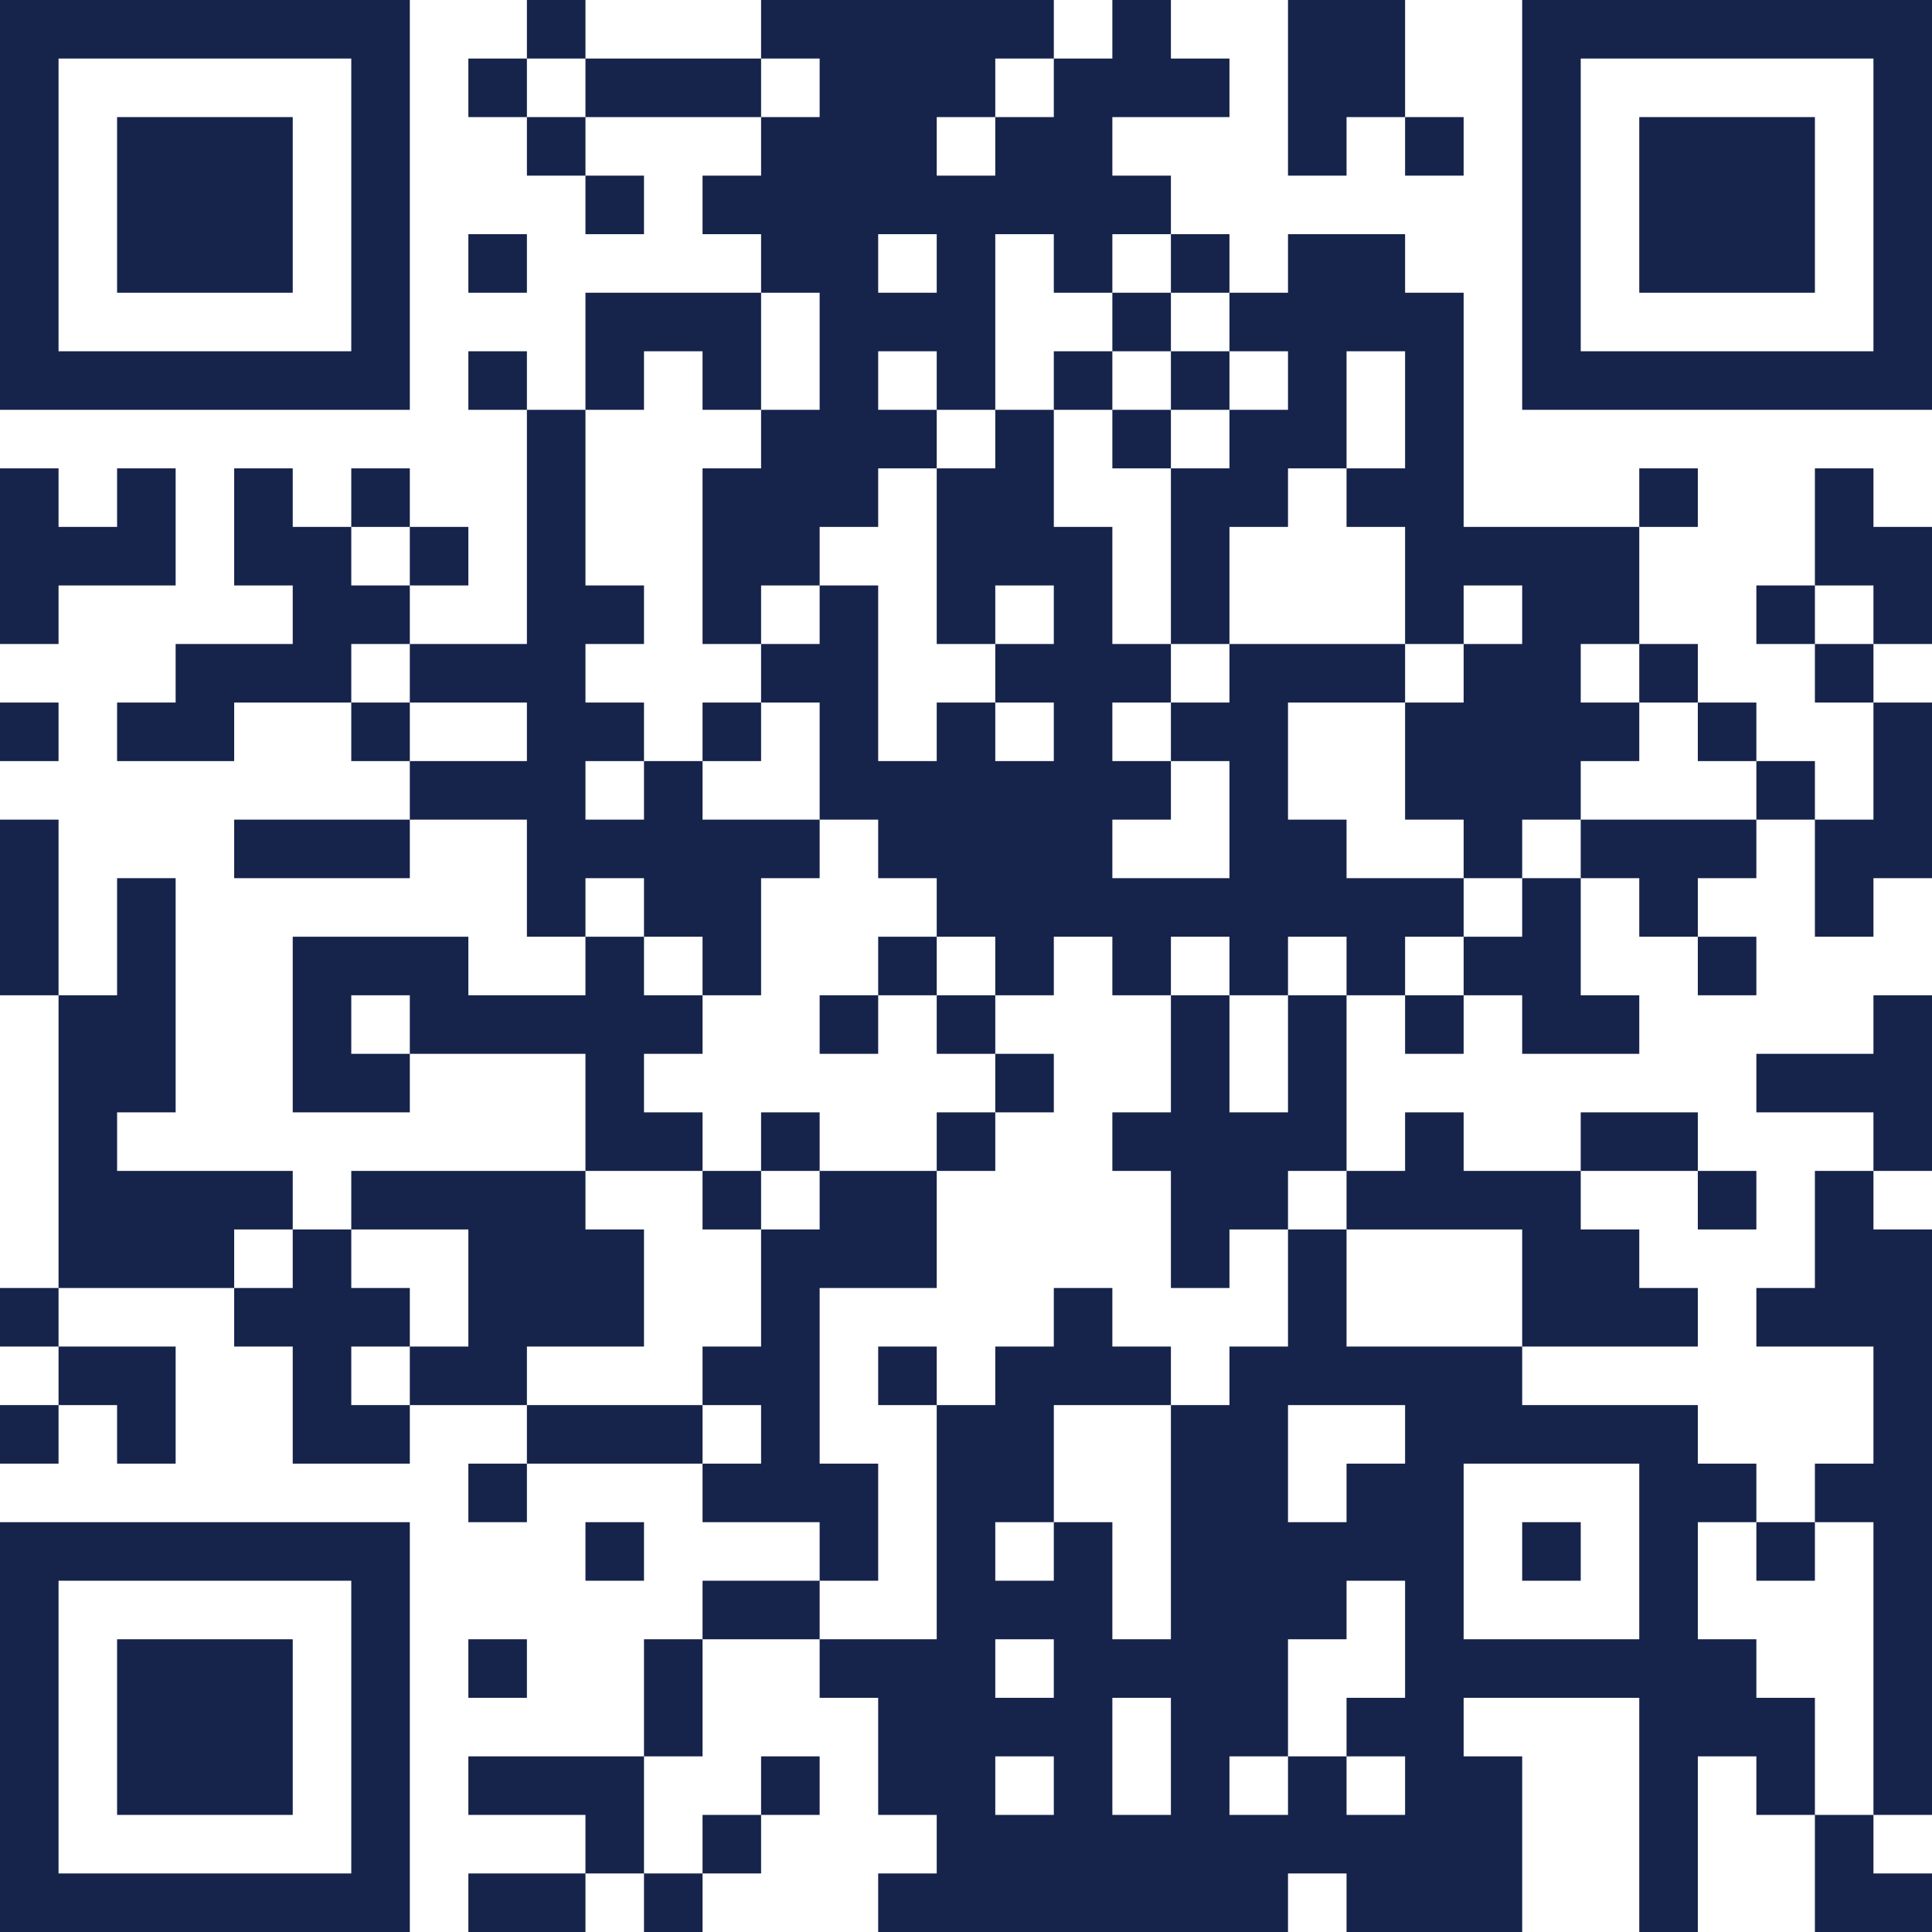
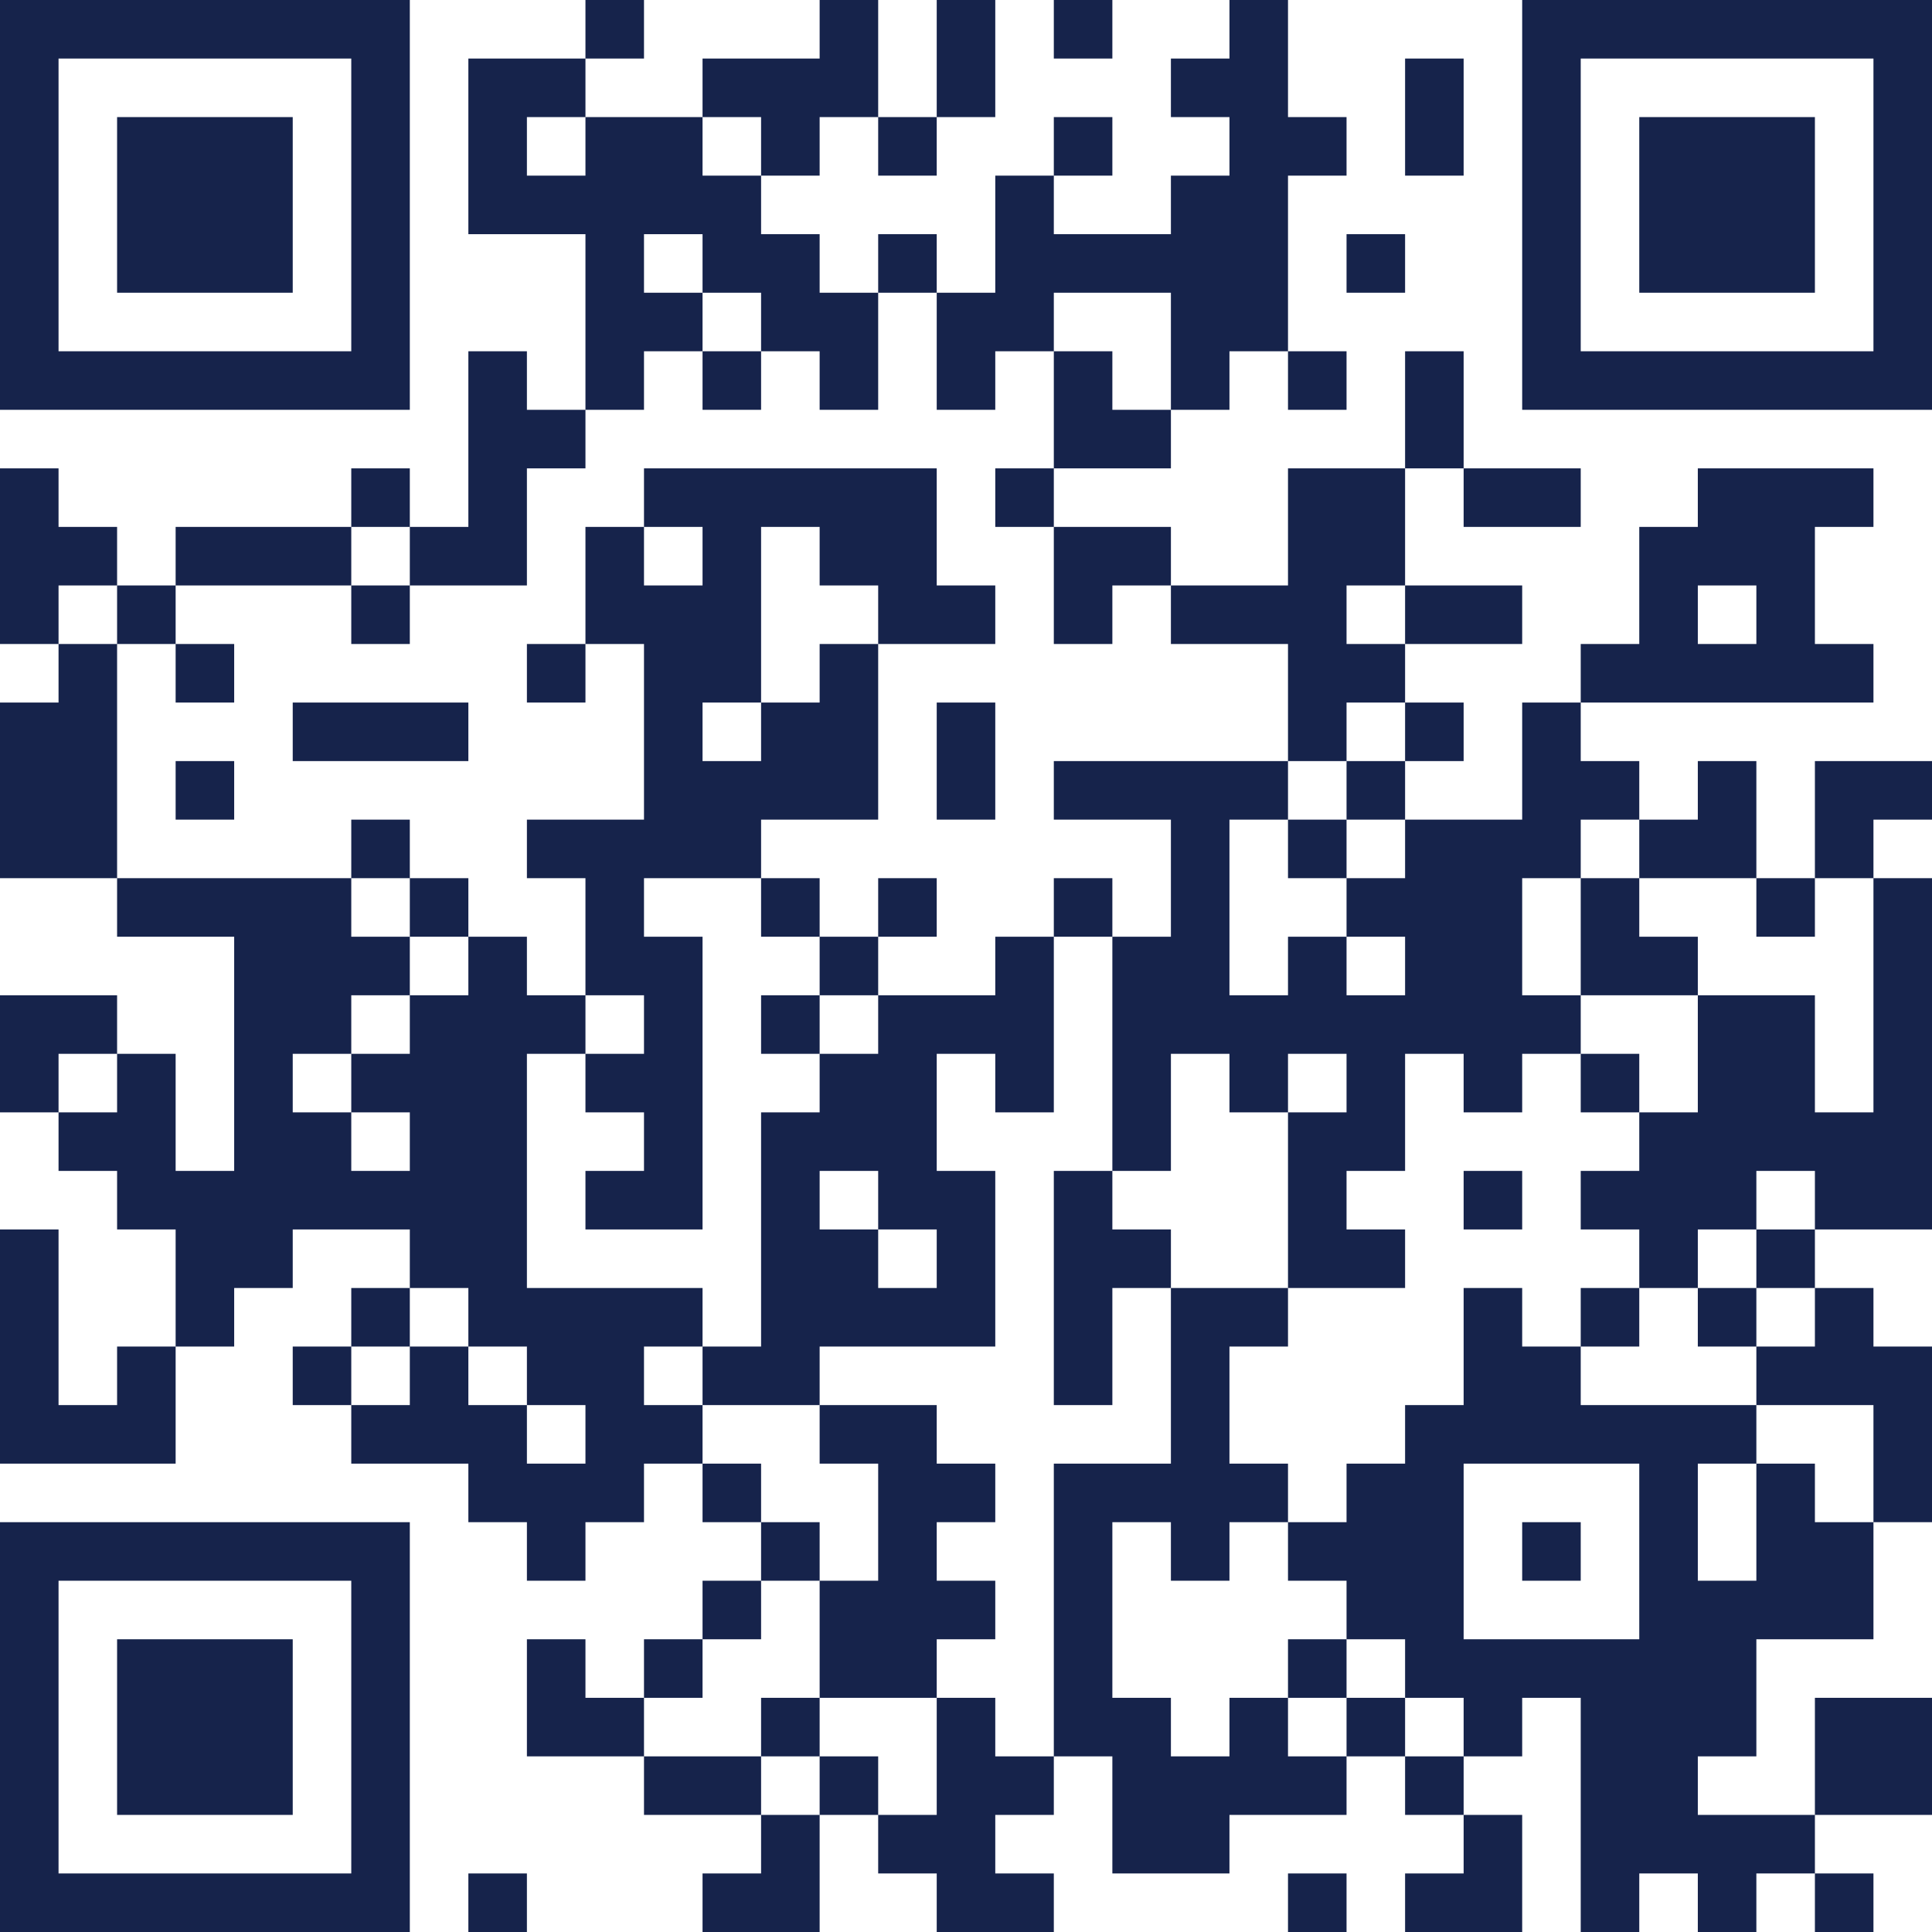
<svg xmlns="http://www.w3.org/2000/svg" width="198" height="198" class="segno">
-   <path transform="scale(6)" class="qrline" stroke="#16234b" d="M0 0.5h7m2 0h1m3 0h5m1 0h1m2 0h2m2 0h7m-33 1h1m5 0h1m1 0h1m1 0h3m1 0h3m1 0h3m1 0h2m2 0h1m5 0h1m-33 1h1m1 0h3m1 0h1m2 0h1m3 0h3m1 0h2m3 0h1m1 0h1m1 0h1m1 0h3m1 0h1m-33 1h1m1 0h3m1 0h1m3 0h1m1 0h8m6 0h1m1 0h3m1 0h1m-33 1h1m1 0h3m1 0h1m1 0h1m4 0h2m1 0h1m1 0h1m1 0h1m1 0h2m2 0h1m1 0h3m1 0h1m-33 1h1m5 0h1m3 0h3m1 0h3m2 0h1m1 0h4m1 0h1m5 0h1m-33 1h7m1 0h1m1 0h1m1 0h1m1 0h1m1 0h1m1 0h1m1 0h1m1 0h1m1 0h1m1 0h7m-24 1h1m3 0h3m1 0h1m1 0h1m1 0h2m1 0h1m-25 1h1m1 0h1m1 0h1m1 0h1m2 0h1m2 0h3m1 0h2m2 0h2m1 0h2m3 0h1m2 0h1m-32 1h3m1 0h2m1 0h1m1 0h1m2 0h2m2 0h3m1 0h1m3 0h4m3 0h2m-33 1h1m4 0h2m2 0h2m1 0h1m1 0h1m1 0h1m1 0h1m1 0h1m3 0h1m1 0h2m2 0h1m1 0h1m-30 1h3m1 0h3m3 0h2m2 0h3m1 0h3m1 0h2m1 0h1m2 0h1m-32 1h1m1 0h2m2 0h1m2 0h2m1 0h1m1 0h1m1 0h1m1 0h1m1 0h2m2 0h4m1 0h1m2 0h1m-26 1h3m1 0h1m2 0h6m1 0h1m2 0h3m3 0h1m1 0h1m-33 1h1m3 0h3m2 0h5m1 0h4m2 0h2m2 0h1m1 0h3m1 0h2m-33 1h1m1 0h1m6 0h1m1 0h2m3 0h9m1 0h1m1 0h1m2 0h1m-32 1h1m1 0h1m2 0h3m2 0h1m1 0h1m2 0h1m1 0h1m1 0h1m1 0h1m1 0h1m1 0h2m2 0h1m-29 1h2m2 0h1m1 0h5m2 0h1m1 0h1m3 0h1m1 0h1m1 0h1m1 0h2m4 0h1m-32 1h2m2 0h2m3 0h1m6 0h1m2 0h1m1 0h1m7 0h3m-32 1h1m8 0h2m1 0h1m2 0h1m2 0h4m1 0h1m2 0h2m3 0h1m-32 1h4m1 0h4m2 0h1m1 0h2m4 0h2m1 0h4m2 0h1m1 0h1m-31 1h3m1 0h1m2 0h3m2 0h3m4 0h1m1 0h1m3 0h2m3 0h2m-33 1h1m3 0h3m1 0h3m2 0h1m4 0h1m3 0h1m3 0h3m1 0h3m-32 1h2m2 0h1m1 0h2m3 0h2m1 0h1m1 0h3m1 0h5m6 0h1m-33 1h1m1 0h1m2 0h2m2 0h3m1 0h1m2 0h2m2 0h2m2 0h5m3 0h1m-25 1h1m3 0h3m1 0h2m2 0h2m1 0h2m3 0h2m1 0h2m-33 1h7m3 0h1m3 0h1m1 0h1m1 0h1m1 0h5m1 0h1m1 0h1m1 0h1m1 0h1m-33 1h1m5 0h1m5 0h2m2 0h3m1 0h3m1 0h1m3 0h1m3 0h1m-33 1h1m1 0h3m1 0h1m1 0h1m2 0h1m2 0h3m1 0h4m2 0h6m2 0h1m-33 1h1m1 0h3m1 0h1m4 0h1m3 0h4m1 0h2m1 0h2m3 0h3m1 0h1m-33 1h1m1 0h3m1 0h1m1 0h3m2 0h1m1 0h2m1 0h1m1 0h1m1 0h1m1 0h2m2 0h1m1 0h1m1 0h1m-33 1h1m5 0h1m3 0h1m1 0h1m3 0h10m2 0h1m2 0h1m-32 1h7m1 0h2m1 0h1m3 0h7m1 0h3m2 0h1m2 0h2" />
+   <path transform="scale(6)" class="qrline" stroke="#16234b" d="M0 0.5h7m3 0h1m3 0h1m1 0h1m1 0h1m2 0h1m4 0h7m-33 1h1m5 0h1m1 0h2m2 0h3m1 0h1m3 0h2m2 0h1m1 0h1m5 0h1m-33 1h1m1 0h3m1 0h1m1 0h1m1 0h2m1 0h1m1 0h1m2 0h1m2 0h2m1 0h1m1 0h1m1 0h3m1 0h1m-33 1h1m1 0h3m1 0h1m1 0h5m4 0h1m2 0h2m4 0h1m1 0h3m1 0h1m-33 1h1m1 0h3m1 0h1m3 0h1m1 0h2m1 0h1m1 0h5m1 0h1m2 0h1m1 0h3m1 0h1m-33 1h1m5 0h1m3 0h2m1 0h2m1 0h2m2 0h2m4 0h1m5 0h1m-33 1h7m1 0h1m1 0h1m1 0h1m1 0h1m1 0h1m1 0h1m1 0h1m1 0h1m1 0h1m1 0h7m-25 1h2m8 0h2m4 0h1m-25 1h1m5 0h1m1 0h1m2 0h5m1 0h1m4 0h2m1 0h2m2 0h3m-32 1h2m1 0h3m1 0h2m1 0h1m1 0h1m1 0h2m2 0h2m2 0h2m4 0h3m-31 1h1m1 0h1m3 0h1m3 0h3m2 0h2m1 0h1m1 0h3m1 0h2m2 0h1m1 0h1m-30 1h1m1 0h1m5 0h1m1 0h2m1 0h1m7 0h2m3 0h5m-32 1h2m3 0h3m3 0h1m1 0h2m1 0h1m5 0h1m1 0h1m1 0h1m-27 1h2m1 0h1m7 0h4m1 0h1m1 0h4m1 0h1m2 0h2m1 0h1m1 0h2m-33 1h2m4 0h1m2 0h4m7 0h1m1 0h1m1 0h3m1 0h2m1 0h1m-30 1h4m1 0h1m2 0h1m2 0h1m1 0h1m2 0h1m1 0h1m2 0h3m1 0h1m2 0h1m1 0h1m-29 1h3m1 0h1m1 0h2m2 0h1m2 0h1m1 0h2m1 0h1m1 0h2m1 0h2m3 0h1m-33 1h2m2 0h2m1 0h3m1 0h1m1 0h1m1 0h3m1 0h8m2 0h2m1 0h1m-33 1h1m1 0h1m1 0h1m1 0h3m1 0h2m2 0h2m1 0h1m1 0h1m1 0h1m1 0h1m1 0h1m1 0h1m1 0h2m1 0h1m-32 1h2m1 0h2m1 0h2m2 0h1m1 0h3m3 0h1m2 0h2m4 0h5m-31 1h7m1 0h2m1 0h1m1 0h2m1 0h1m3 0h1m2 0h1m1 0h3m1 0h2m-33 1h1m2 0h2m2 0h2m4 0h2m1 0h1m1 0h2m2 0h2m4 0h1m1 0h1m-31 1h1m2 0h1m2 0h1m1 0h4m1 0h4m1 0h1m1 0h2m3 0h1m1 0h1m1 0h1m1 0h1m-32 1h1m1 0h1m2 0h1m1 0h1m1 0h2m1 0h2m4 0h1m1 0h1m4 0h2m3 0h3m-33 1h3m3 0h3m1 0h2m2 0h2m4 0h1m3 0h6m2 0h1m-25 1h3m1 0h1m2 0h2m1 0h4m1 0h2m3 0h1m1 0h1m1 0h1m-33 1h7m2 0h1m3 0h1m1 0h1m2 0h1m1 0h1m1 0h3m1 0h1m1 0h1m1 0h2m-32 1h1m5 0h1m5 0h1m1 0h3m1 0h1m4 0h2m3 0h4m-32 1h1m1 0h3m1 0h1m2 0h1m1 0h1m2 0h2m2 0h1m3 0h1m1 0h6m-30 1h1m1 0h3m1 0h1m2 0h2m2 0h1m2 0h1m1 0h2m1 0h1m1 0h1m1 0h1m1 0h3m1 0h2m-33 1h1m1 0h3m1 0h1m4 0h2m1 0h1m1 0h2m1 0h4m1 0h1m2 0h2m2 0h2m-33 1h1m5 0h1m6 0h1m1 0h2m2 0h2m4 0h1m1 0h4m-31 1h7m1 0h1m3 0h2m2 0h2m4 0h1m1 0h2m1 0h1m1 0h1m1 0h1" />
</svg>
